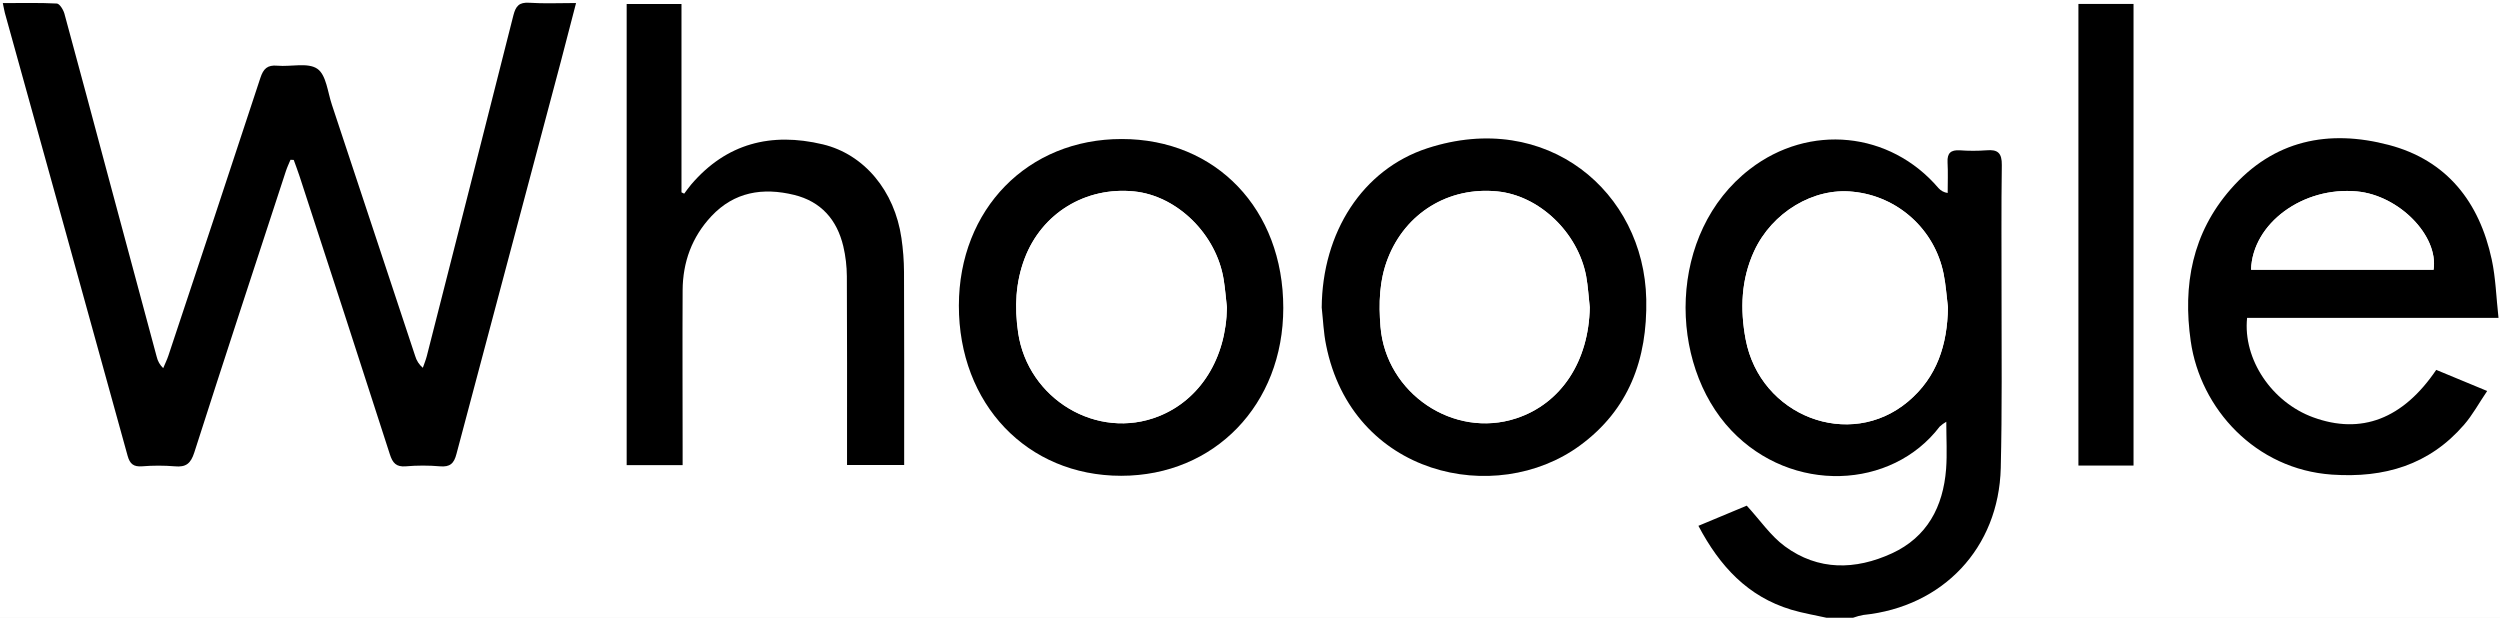
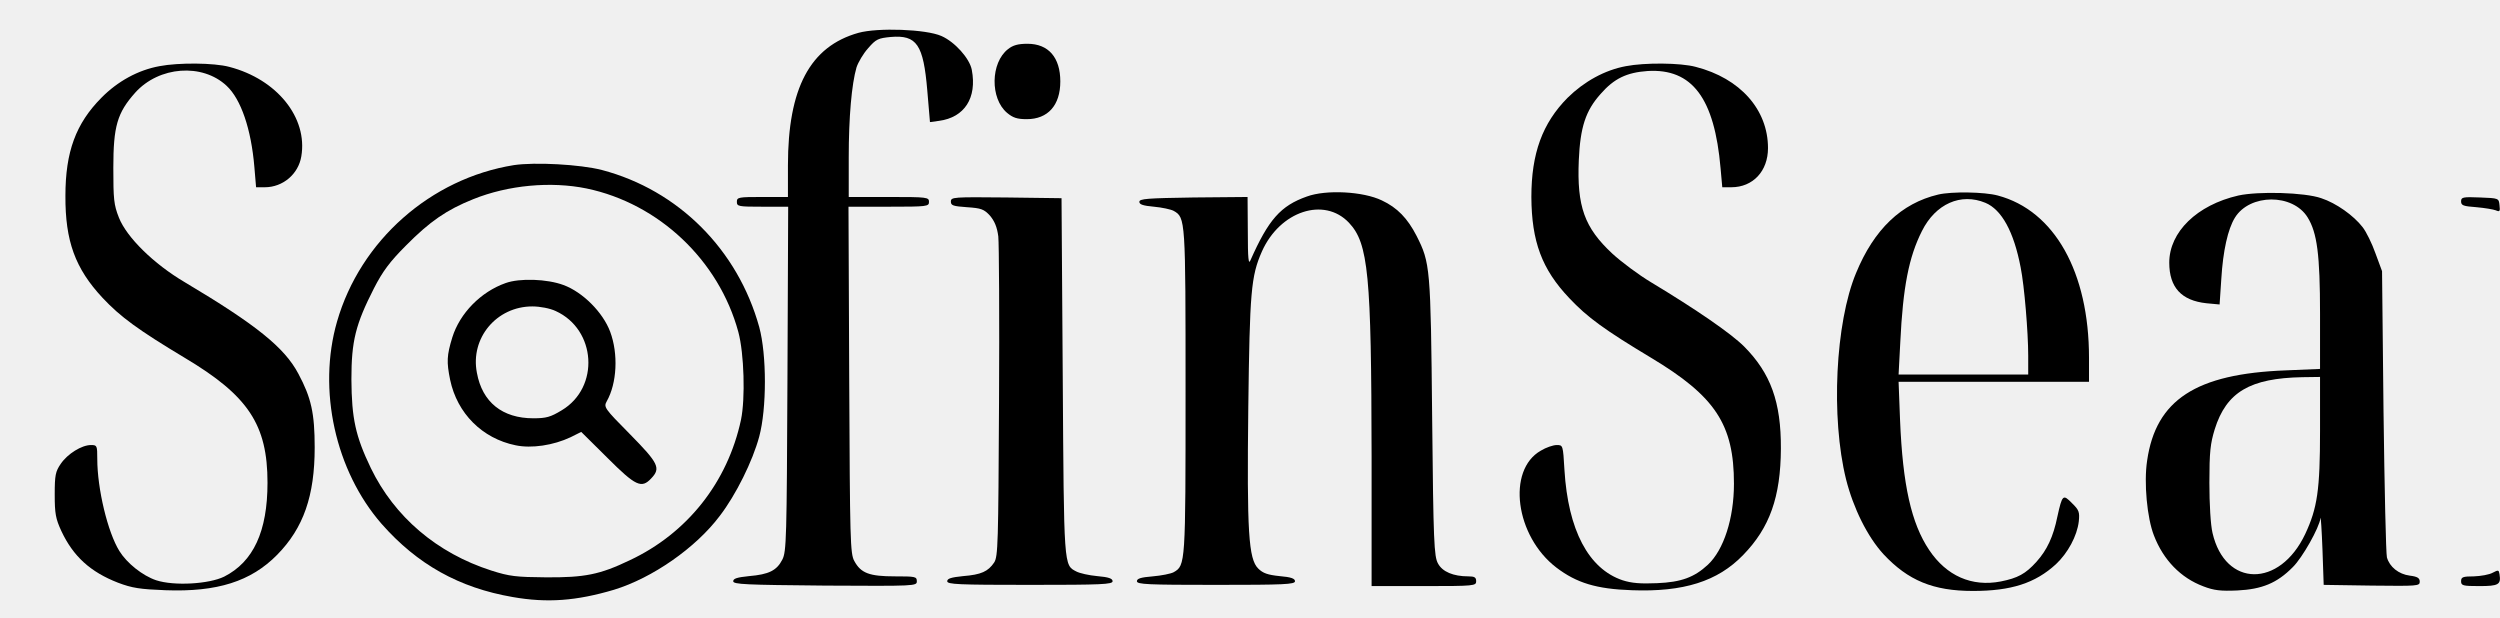
- <svg xmlns="http://www.w3.org/2000/svg" id="Layer_1" data-name="Layer 1" viewBox="0 0 1028 254">
-   <defs>
-     <style>.cls-1{fill:#fff;}</style>
-   </defs>
-   <path class="cls-1" d="M1197,667H446V413H1474V667H1208a26.41,26.41,0,0,1,4.26-1.16c32.7-3.35,55.65-27.55,56.45-60.44.57-23.65.27-47.33.32-71,0-17.84-.16-35.67.11-53.5.07-4.92-1.57-6.54-6.3-6.11a74.65,74.65,0,0,1-11,0c-3.63-.2-5.18,1.13-5,4.87.22,4.22.05,8.45.05,12.68a6.16,6.16,0,0,1-3.78-2c-20-23.41-53.18-26.6-77.53-7.84-34,26.17-33.8,79.89-7.68,107.44,24.9,26.24,66,24.37,85.69-1.54a14.39,14.39,0,0,1,2.73-2c0,6.94.39,13.22-.08,19.42-1.18,15.5-7.79,28.06-22.32,34.72-15,6.85-30.27,7.21-44-2.92-5.82-4.28-10.1-10.66-15.66-16.71l-19.87,8.29c8.77,16.61,20.28,29.09,38.17,34.48C1187.28,665.12,1192.18,665.92,1197,667ZM447.16,414.27c.39,1.85.57,3,.86,4q25.22,91.07,50.4,182.12c.92,3.32,2.43,4.55,5.92,4.29a82,82,0,0,1,13.48,0c4.6.43,6.56-1.13,8-5.68,12.37-38.63,25-77.15,37.66-115.7.52-1.6,1.26-3.12,1.89-4.67l1.35.06c.81,2.26,1.68,4.51,2.42,6.79q18.62,57.13,37.12,114.31c1.13,3.5,2.61,5.23,6.58,4.89a80.69,80.69,0,0,1,14,0c4.15.37,5.75-1.19,6.79-5.11Q655,518.89,676.57,438.23c2.07-7.78,4.06-15.58,6.24-24-6.92,0-13.07.29-19.19-.11-4.21-.27-5.6,1.31-6.59,5.25q-17.61,70.1-35.6,140.11c-.42,1.61-1.07,3.17-1.62,4.75a10,10,0,0,1-3.16-4.88q-17.11-51.6-34.21-103.21c-1.72-5.19-2.29-12.33-6-14.86-3.9-2.7-10.86-.78-16.45-1.28-4.1-.37-5.73,1.25-7,5.08q-18.7,57.12-37.79,114.11c-.59,1.77-1.43,3.45-2.15,5.18a9.31,9.31,0,0,1-2.68-4.69Q500.5,522.88,490.62,486c-6-22.47-12-45-18.13-67.39-.44-1.63-2-4.13-3.12-4.19C462.13,414.08,454.86,414.27,447.16,414.27ZM1473.38,543.71c-1-8.62-1.16-16.45-2.77-24-5.08-23.65-18.41-40.82-42.31-47.12-24.75-6.52-47.33-2-65,18.14-15.82,18.09-19.77,39.44-16.45,62.6,4,27.73,26.6,52.65,58.1,54.81,21.42,1.46,39.91-3.91,54.24-20.46,3.51-4.05,6.13-8.88,9.54-13.92l-20.94-8.68c-13.71,20.22-30.84,26.7-50.55,19.53-17.08-6.21-29-23.88-27.23-40.92Zm-746-51.07-1.12-.55V414.65H703.69V604.22h23v-6.36c0-21.84-.08-43.68,0-65.52.07-11.59,3.84-21.92,11.82-30.46,9.41-10.07,21.15-11.89,34-8.78,11.13,2.72,17.67,10.23,20.26,21.14a55.72,55.72,0,0,1,1.46,12.34c.13,24,.07,48,.07,72v5.6h23.49v-4.87c0-24.84.05-49.68-.06-74.52a101.29,101.29,0,0,0-1.06-13.91c-2.8-19.45-15.29-34.48-32.34-38.55-21.17-5-39.58-.47-54.11,16.51C729.19,490.07,728.29,491.38,727.34,492.64Zm179.93-22.47c-38.65,0-66.92,28.86-67,68.47-.06,40.49,28.07,70,66.72,70,38.38,0,66.64-29.26,66.67-69C973.71,499.1,946.09,470.21,907.27,470.17Zm82.22,69.31c.57,5.12.76,10.32,1.76,15.35,10.69,53.81,69.71,66.73,104.35,41.39,20.15-14.74,27.8-35.52,27.31-60.14-.88-44.18-40.84-78.15-90-62.12C1006.24,482.67,989.72,508.59,989.49,539.48Zm333.81,64.95V414.62h-22.65V604.43Z" transform="translate(-446 -413)" />
-   <path d="M1197,667c-4.82-1.08-9.72-1.88-14.44-3.3-17.89-5.39-29.4-17.87-38.17-34.48l19.87-8.29c5.56,6.05,9.84,12.43,15.66,16.71,13.75,10.13,29.07,9.77,44,2.92,14.53-6.66,21.14-19.22,22.32-34.72.47-6.2.08-12.48.08-19.42a14.39,14.39,0,0,0-2.73,2c-19.7,25.91-60.79,27.78-85.69,1.54-26.12-27.55-26.3-81.27,7.68-107.44,24.35-18.76,57.56-15.57,77.53,7.84a6.16,6.16,0,0,0,3.78,2c0-4.23.17-8.46-.05-12.68-.19-3.74,1.36-5.07,5-4.87a74.65,74.65,0,0,0,11,0c4.73-.43,6.37,1.19,6.3,6.11-.27,17.83-.08,35.66-.11,53.5,0,23.67.25,47.35-.32,71-.8,32.89-23.75,57.09-56.45,60.44A26.41,26.41,0,0,0,1208,667Zm50-127.58c-.58-4.61-.86-9.29-1.79-13.83a42.26,42.26,0,0,0-37.31-33.75c-16.16-1.75-33.25,8.46-40.62,24.47-5.34,11.62-5.79,23.83-3.48,36.18,5.94,31.62,42.76,45.77,66.74,25.67C1242.58,568.08,1246.76,554.62,1247,539.42Z" transform="translate(-446 -413)" />
-   <path d="M447.16,414.27c7.7,0,15-.19,22.21.19,1.14.06,2.68,2.56,3.12,4.19,6.13,22.44,12.1,44.92,18.13,67.39q9.88,36.84,19.81,73.66a9.31,9.31,0,0,0,2.68,4.69c.72-1.73,1.56-3.41,2.15-5.18q19-57,37.79-114.11c1.25-3.83,2.88-5.45,7-5.08,5.59.5,12.55-1.42,16.45,1.28,3.67,2.53,4.24,9.67,6,14.86q17.14,51.58,34.21,103.21a10,10,0,0,0,3.16,4.88c.55-1.58,1.2-3.14,1.62-4.75q17.87-70,35.6-140.11c1-3.94,2.38-5.52,6.59-5.25,6.12.4,12.27.11,19.19.11-2.18,8.4-4.17,16.2-6.24,24q-21.5,80.68-42.93,161.39c-1,3.92-2.64,5.48-6.79,5.11a80.69,80.69,0,0,0-14,0c-4,.34-5.45-1.39-6.58-4.89q-18.43-57.2-37.12-114.31c-.74-2.28-1.61-4.53-2.42-6.79l-1.35-.06c-.63,1.55-1.37,3.07-1.89,4.67-12.61,38.55-25.29,77.07-37.66,115.7-1.46,4.55-3.42,6.11-8,5.68a82,82,0,0,0-13.48,0c-3.49.26-5-1-5.92-4.29Q473.31,509.34,448,418.3C447.73,417.23,447.55,416.12,447.16,414.27Z" transform="translate(-446 -413)" />
-   <path d="M1473.38,543.71H1370c-1.76,17,10.15,34.71,27.23,40.92,19.71,7.17,36.84.69,50.55-19.53l20.94,8.68c-3.41,5-6,9.87-9.54,13.92-14.33,16.55-32.82,21.92-54.24,20.46-31.5-2.16-54.12-27.08-58.1-54.81-3.32-23.16.63-44.51,16.45-62.6,17.64-20.17,40.22-24.66,65-18.14,23.9,6.3,37.23,23.47,42.31,47.12C1472.22,527.26,1472.43,535.09,1473.38,543.71Zm-26.69-19.8c2.09-14-14.21-30.54-31.43-32.19-22.21-2.13-43.06,13.12-43.63,32.19Z" transform="translate(-446 -413)" />
-   <path d="M727.34,492.64c.95-1.26,1.85-2.57,2.88-3.77,14.53-17,32.94-21.55,54.11-16.51,17,4.07,29.54,19.1,32.34,38.55a101.29,101.29,0,0,1,1.06,13.91c.11,24.84.06,49.68.06,74.52v4.87H794.3v-5.6c0-24,.06-48-.07-72a55.72,55.72,0,0,0-1.46-12.34c-2.59-10.91-9.13-18.42-20.26-21.14-12.81-3.11-24.55-1.29-34,8.78-8,8.54-11.75,18.87-11.82,30.46-.12,21.84,0,43.68,0,65.52v6.36h-23V414.65h22.53v77.44Z" transform="translate(-446 -413)" />
-   <path d="M907.27,470.17c38.82,0,66.44,28.93,66.41,69.47,0,39.73-28.29,69-66.67,69-38.65,0-66.78-29.5-66.72-70C840.35,499,868.62,470.13,907.27,470.17Zm43.24,69.26c-.43-3.79-.72-7.61-1.31-11.37-2.94-18.67-19.1-34.56-36.86-36.35-19.93-2-37.94,8.92-45,27.58-3.74,9.85-4.19,20-2.68,30.44,4,27.42,32.55,44.52,57.87,34.41C939.6,577.32,950.2,560.25,950.51,539.43Z" transform="translate(-446 -413)" />
-   <path d="M989.49,539.48c.23-30.89,16.75-56.81,43.45-65.52,49.13-16,89.09,17.94,90,62.12.49,24.62-7.16,45.4-27.31,60.14-34.64,25.34-93.66,12.42-104.35-41.39C990.25,549.8,990.06,544.6,989.49,539.48Zm110.22-.09c-.48-4.29-.7-8.62-1.5-12.84-3.43-18.06-19.37-33.16-36.57-34.84-20.05-2-37.75,8.9-45,27.62-3.51,9.06-3.74,18.45-3,28,2.23,27.4,30.07,46.21,55.87,37.67C1088,578.9,1099.32,561.53,1099.71,539.39Z" transform="translate(-446 -413)" />
-   <path d="M1323.3,604.43h-22.65V414.62h22.65Z" transform="translate(-446 -413)" />
-   <path class="cls-1" d="M1247,539.42c-.24,15.2-4.42,28.66-16.46,38.74-24,20.1-60.8,6-66.74-25.67-2.31-12.35-1.86-24.56,3.48-36.18,7.37-16,24.46-26.22,40.62-24.47a42.26,42.26,0,0,1,37.31,33.75C1246.14,530.13,1246.42,534.81,1247,539.42Z" transform="translate(-446 -413)" />
-   <path class="cls-1" d="M1446.69,523.91h-75.06c.57-19.07,21.42-34.32,43.63-32.19C1432.48,493.37,1448.78,509.88,1446.69,523.91Z" transform="translate(-446 -413)" />
-   <path class="cls-1" d="M950.51,539.43c-.31,20.82-10.91,37.89-28,44.71-25.32,10.11-53.89-7-57.87-34.41-1.51-10.43-1.06-20.59,2.68-30.44,7.08-18.66,25.09-29.59,45-27.58,17.76,1.79,33.92,17.68,36.86,36.35C949.79,531.82,950.08,535.64,950.51,539.43Z" transform="translate(-446 -413)" />
-   <path class="cls-1" d="M1099.71,539.39c-.39,22.14-11.74,39.51-30.16,45.6-25.8,8.54-53.64-10.27-55.87-37.67-.78-9.54-.55-18.93,3-28,7.25-18.72,24.95-29.59,45-27.62,17.2,1.68,33.14,16.78,36.57,34.84C1099,530.77,1099.23,535.1,1099.71,539.39Z" transform="translate(-446 -413)" />
+ <svg xmlns="http://www.w3.org/2000/svg" version="1.0" width="1028pt" height="254pt" viewBox="0 0 1028 254" preserveAspectRatio="xMidYMid meet">
+   <g transform="translate(0,254) scale(0.1,-0.1)" fill="#000000" stroke="none">
+     <path d="M3530 2405 c-199 -56 -290 -227 -290 -545 l0 -130 -105 0 c-98 0 -105 -1 -105 -20 0 -19 7 -20 105 -20 l106 0 -3 -707 c-3 -658 -4 -711 -21 -744 -23 -45 -55 -61 -137 -68 -49 -5 -65 -10 -65 -21 0 -13 50 -15 378 -18 372 -2 377 -2 377 18 0 19 -6 20 -90 20 -105 0 -140 13 -167 63 -17 30 -18 85 -21 745 l-3 712 166 0 c158 0 165 1 165 20 0 19 -7 20 -165 20 l-165 0 0 163 c0 165 12 301 32 370 7 21 28 57 48 79 32 37 41 41 93 46 107 9 134 -31 150 -220 l11 -130 37 5 c105 14 157 94 135 210 -9 47 -70 115 -125 139 -63 28 -261 35 -341 13z" />
+     <path d="M4145 2338 c-72 -56 -74 -203 -4 -262 24 -20 41 -26 81 -26 87 0 138 57 138 155 0 99 -49 155 -135 155 -39 0 -60 -6 -80 -22z" />
+     <path d="M656 2268 c-88 -16 -172 -62 -239 -130 -105 -106 -148 -222 -148 -403 -1 -186 40 -299 153 -420 73 -78 147 -132 337 -246 262 -156 341 -275 341 -514 0 -200 -58 -325 -178 -386 -63 -31 -207 -39 -280 -15 -56 19 -120 70 -151 120 -48 77 -91 256 -91 379 0 55 -1 57 -26 57 -38 0 -96 -36 -124 -77 -22 -32 -25 -47 -25 -127 0 -78 4 -99 27 -149 49 -105 120 -169 233 -213 58 -22 91 -27 195 -31 213 -8 352 36 460 146 108 110 154 242 154 441 0 140 -14 204 -67 303 -57 108 -174 202 -468 377 -127 75 -238 184 -270 265 -21 53 -23 76 -23 205 0 171 16 226 90 309 98 109 276 122 376 28 59 -55 101 -178 114 -334 l7 -83 36 0 c74 0 138 54 150 127 27 159 -100 317 -296 368 -63 17 -209 18 -287 3z" />
+     <path d="M6686 2268 c-87 -16 -172 -63 -240 -130 -104 -105 -149 -229 -149 -408 1 -183 43 -297 156 -416 73 -78 146 -131 336 -245 265 -159 341 -275 341 -518 0 -143 -42 -272 -107 -333 -56 -52 -110 -72 -209 -76 -68 -3 -105 0 -142 12 -140 47 -224 206 -239 454 -6 102 -6 102 -32 102 -14 0 -44 -10 -65 -23 -141 -80 -105 -352 64 -481 83 -63 164 -88 310 -93 212 -8 353 36 458 145 109 112 154 238 155 437 1 192 -42 310 -151 420 -54 54 -198 153 -384 265 -50 30 -121 83 -158 117 -115 107 -146 194 -138 384 6 136 28 204 90 273 55 63 107 88 193 94 183 11 275 -111 300 -400 l7 -78 37 0 c89 0 151 66 151 161 0 158 -114 287 -297 334 -63 17 -209 18 -287 3z" />
+     <path d="M2113 1861 c-342 -55 -631 -310 -727 -643 -81 -281 -7 -614 183 -832 147 -167 319 -263 539 -301 142 -25 262 -16 417 30 157 48 336 172 435 304 66 86 135 225 162 326 31 115 31 336 0 450 -88 318 -332 563 -647 646 -89 23 -275 33 -362 20z m299 -96 c297 -62 544 -295 624 -590 24 -89 29 -274 11 -361 -55 -257 -221 -467 -458 -578 -123 -59 -185 -71 -344 -70 -123 1 -150 4 -225 28 -224 72 -398 221 -495 421 -63 131 -79 204 -80 365 0 158 17 226 93 375 36 70 65 109 132 176 97 98 166 146 276 190 144 58 319 74 466 44z" />
+     <path d="M2079 1376 c-102 -36 -188 -124 -219 -223 -23 -75 -24 -101 -9 -175 29 -138 132 -241 269 -269 66 -14 156 0 226 33 l44 22 108 -107 c116 -116 140 -127 180 -84 40 42 30 62 -87 181 -107 108 -109 112 -96 136 42 74 48 195 14 286 -30 80 -113 163 -192 192 -67 25 -180 29 -238 8z m206 -115 c167 -76 182 -314 25 -408 -46 -28 -64 -33 -117 -33 -127 0 -210 66 -232 187 -28 143 81 273 228 273 32 0 73 -8 96 -19z" />
+     <path d="M5374 1732 c-108 -38 -158 -95 -232 -262 -8 -20 -11 5 -11 118 l-1 142 -222 -2 c-190 -3 -223 -5 -223 -18 0 -11 16 -16 60 -20 33 -3 70 -11 81 -17 49 -28 49 -33 49 -743 0 -710 0 -715 -49 -743 -11 -6 -50 -14 -86 -17 -49 -4 -65 -9 -65 -20 0 -13 43 -15 325 -15 282 0 325 2 325 15 0 11 -16 17 -63 21 -49 5 -69 12 -88 31 -40 39 -47 150 -41 663 6 475 11 539 56 641 74 166 256 226 358 118 80 -85 92 -213 93 -961 l0 -533 215 0 c208 0 215 1 215 20 0 16 -7 20 -32 20 -62 0 -107 19 -125 53 -16 29 -19 85 -24 602 -6 617 -8 634 -64 745 -37 72 -79 116 -143 146 -77 37 -229 45 -308 16z" />
+     <path d="M7970 1740 c-152 -36 -264 -143 -338 -323 -85 -204 -104 -594 -41 -848 30 -119 88 -236 154 -308 101 -108 204 -151 368 -151 157 0 256 32 341 110 49 46 87 116 94 176 4 38 1 47 -28 75 -37 38 -40 35 -60 -55 -17 -84 -43 -138 -86 -186 -45 -50 -77 -67 -147 -81 -119 -23 -223 23 -294 129 -74 110 -109 268 -120 535 l-6 157 391 0 392 0 0 99 c0 352 -142 605 -375 667 -55 15 -190 17 -245 4z m194 -34 c67 -28 117 -119 145 -266 15 -74 31 -267 31 -362 l0 -78 -267 0 -266 0 7 133 c11 227 35 350 89 457 56 112 160 158 261 116z" />
+     <path d="M9204 1736 c-170 -39 -284 -150 -284 -276 0 -102 50 -156 153 -167 l54 -5 7 105 c7 116 27 205 56 252 61 99 238 100 299 1 39 -63 51 -153 51 -397 l0 -226 -142 -6 c-368 -14 -533 -121 -569 -371 -14 -91 0 -237 28 -308 39 -101 110 -174 203 -209 44 -17 72 -20 140 -17 101 5 163 30 228 96 39 38 109 162 114 202 1 8 5 -50 8 -130 l5 -145 198 -3 c187 -2 197 -2 197 16 0 15 -9 21 -41 25 -46 6 -83 36 -94 75 -4 15 -10 286 -14 602 l-6 575 -27 73 c-14 40 -38 89 -53 108 -37 48 -109 99 -170 119 -68 24 -259 29 -341 11z m336 -967 c0 -244 -11 -318 -61 -425 -105 -222 -329 -220 -381 4 -8 33 -13 119 -13 207 0 127 4 161 22 220 48 153 145 210 361 214 l72 1 0 -221z" />
+     <path d="M3910 1711 c0 -16 9 -19 66 -23 59 -4 70 -8 95 -35 19 -23 29 -47 34 -85 3 -29 5 -337 3 -683 -3 -581 -4 -633 -20 -658 -25 -37 -53 -50 -128 -56 -49 -5 -65 -10 -65 -21 0 -13 44 -15 340 -15 296 0 340 2 340 15 0 11 -16 17 -63 21 -34 3 -73 12 -86 19 -52 27 -51 13 -56 800 l-5 735 -227 3 c-218 2 -228 2 -228 -17z" />
+     <path d="M10120 1712 c0 -17 9 -20 63 -24 34 -3 70 -9 80 -13 16 -7 18 -4 15 21 -3 29 -3 29 -80 32 -71 3 -78 1 -78 -16z" />
+     <path d="M10250 185 c-14 -8 -49 -14 -77 -15 -46 0 -53 -3 -53 -20 0 -18 7 -20 75 -20 79 0 90 6 83 49 -3 18 -5 18 -28 6z" />
+   </g>
</svg>
